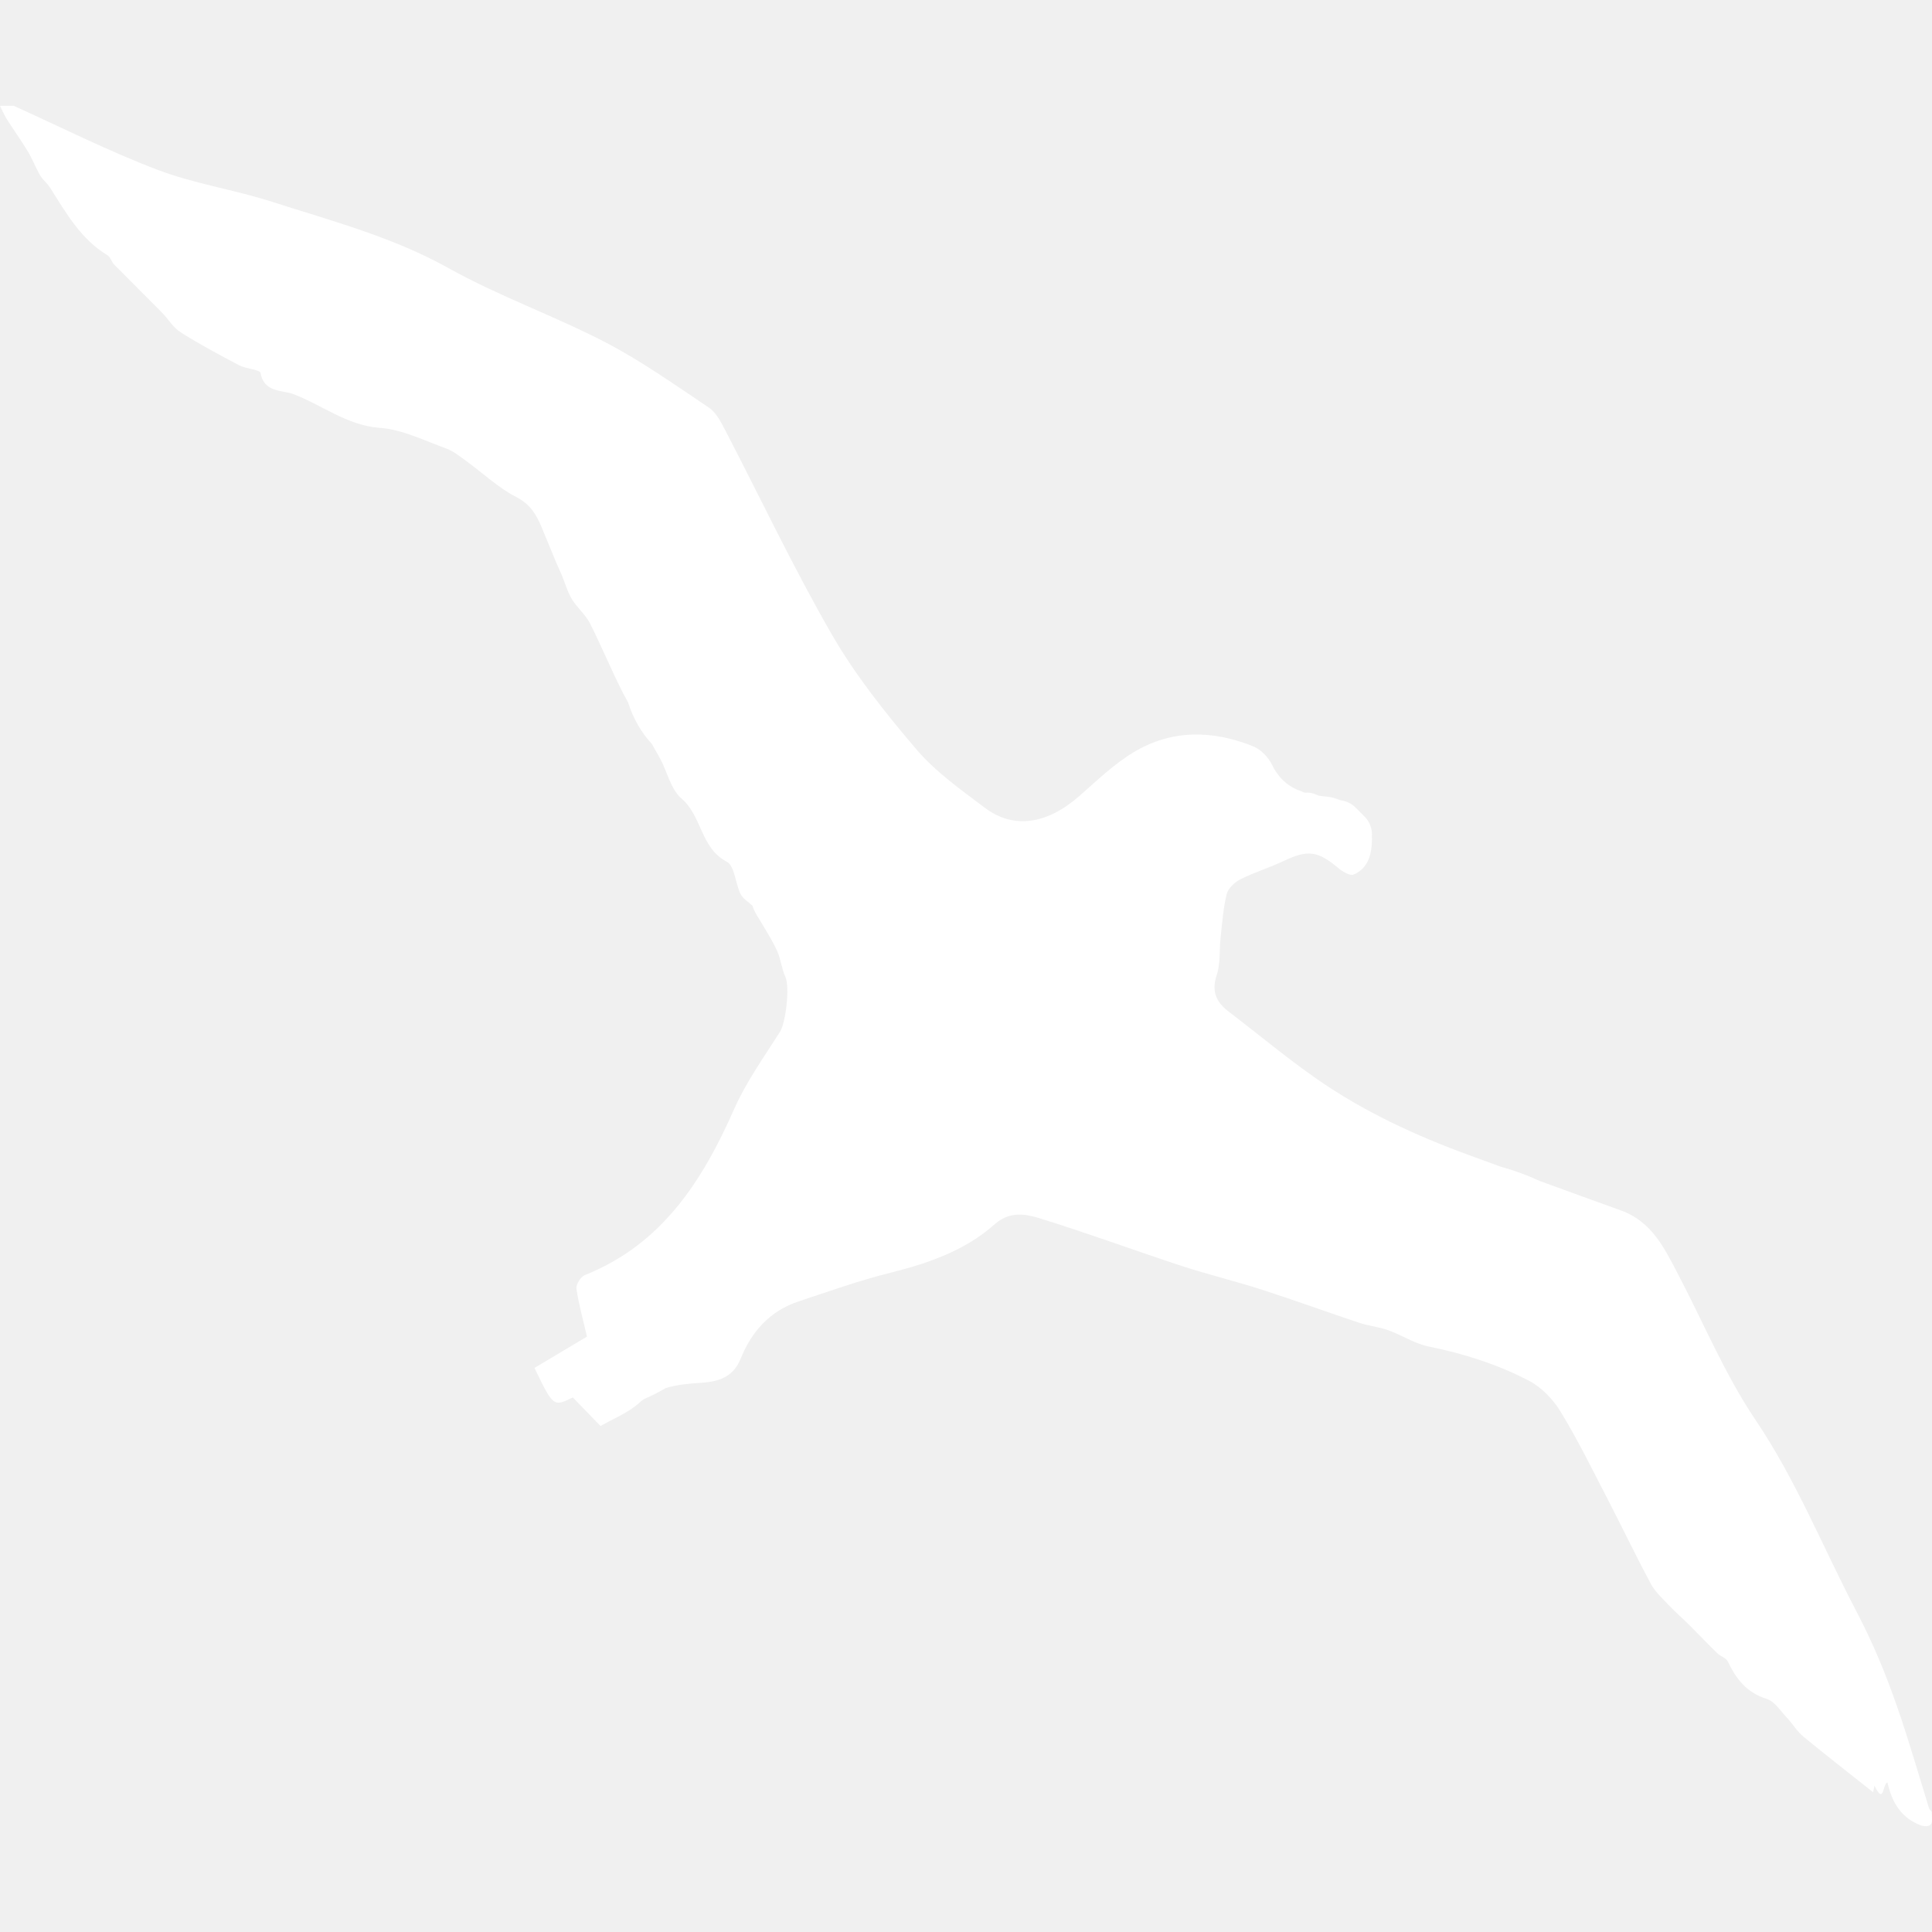
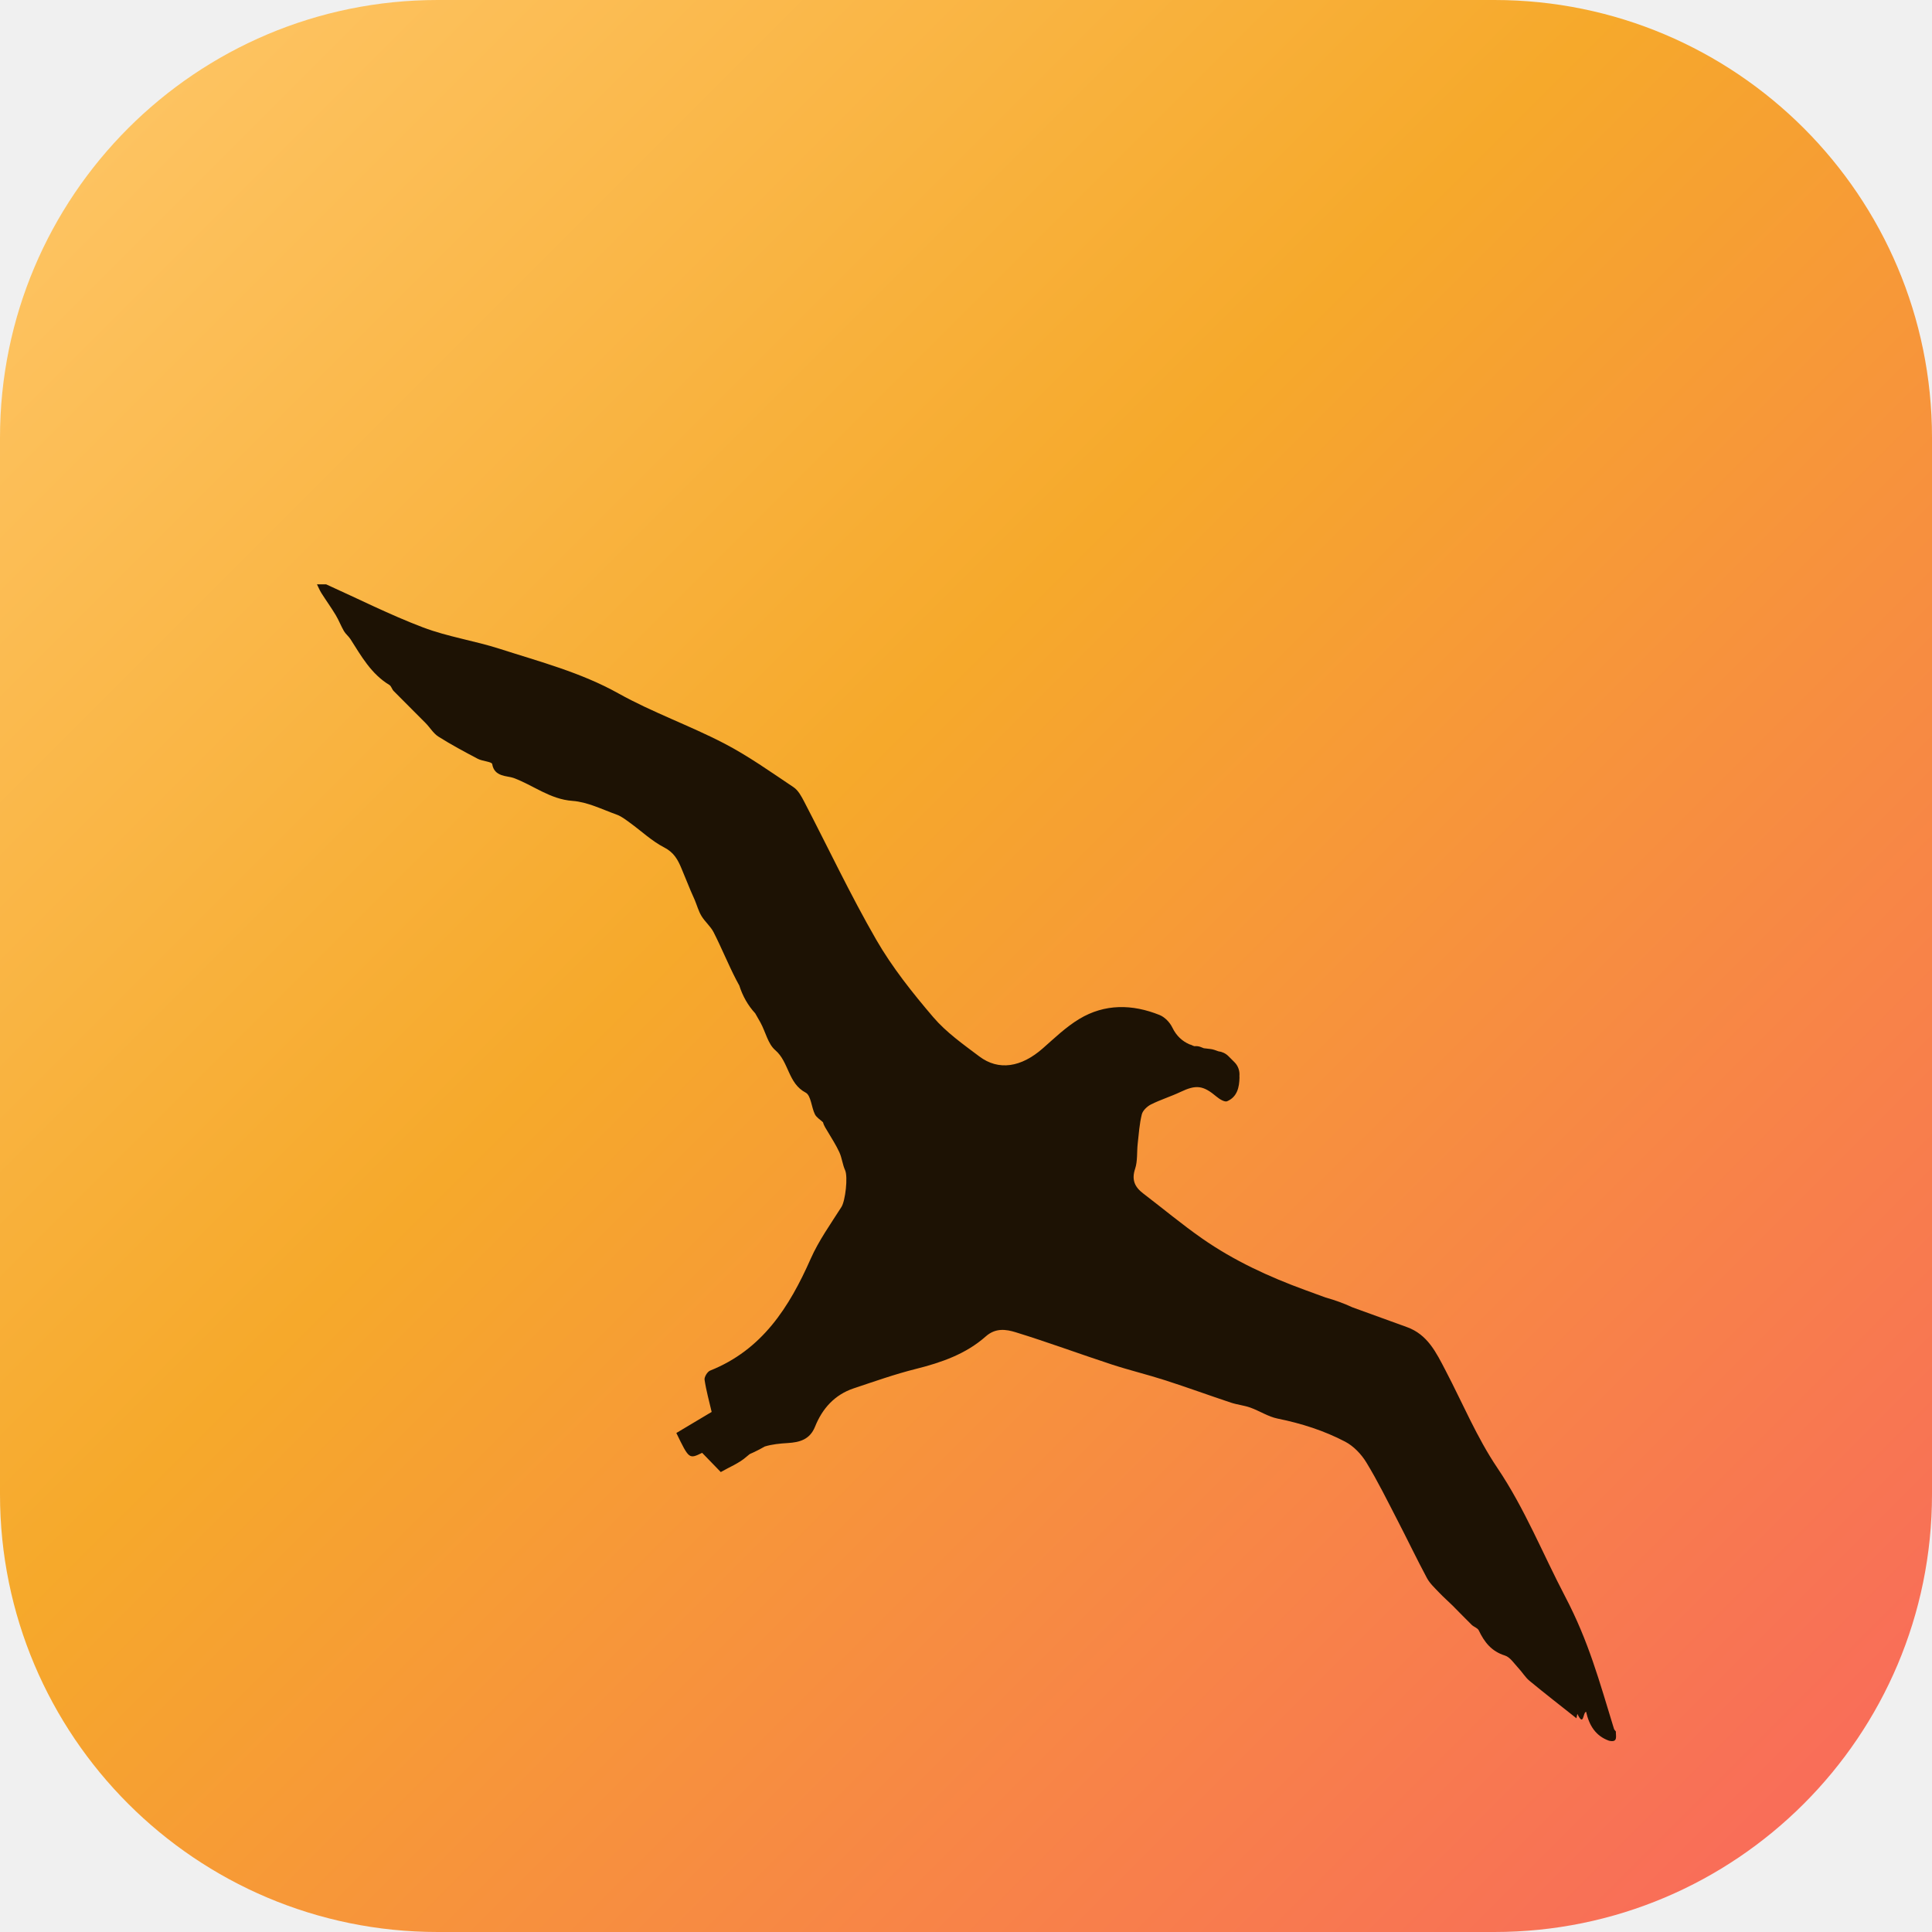
- <svg xmlns="http://www.w3.org/2000/svg" version="1.1" id="Capa_1" x="0px" y="0px" width="564.377px" height="564.377px" viewBox="0 0 564.377 564.377" style="enable-background:new 0 0 564.377 564.377;" xml:space="preserve" fill="#FFFFFF">
-   <g>
-     <g>
-       <path d="M563.473,528.105c-6.438-20.959-11-37.96-21.216-57.463c-9.764-18.638-17.532-38.213-29.441-55.867    c-8.907-13.199-15.12-28.214-22.55-42.412c-4.003-7.653-7.716-15.52-16.74-18.764c-7.896-2.836-15.773-5.704-23.652-8.58    c-3.721-1.718-7.613-3.142-11.64-4.256c-2.946-1.077-5.892-2.154-8.842-3.231c-15.794-5.765-31.012-12.778-44.823-22.415    c-8.809-6.148-17.078-13.064-25.63-19.588c-3.664-2.795-5.101-5.904-3.505-10.702c1.122-3.37,0.722-7.229,1.122-10.857    c0.473-4.28,0.759-8.629,1.787-12.783c0.42-1.697,2.321-3.48,3.998-4.325c4.129-2.068,8.604-3.431,12.783-5.414    c6.862-3.256,9.856-2.889,15.744,2.073c1.253,1.053,3.488,2.415,4.55,1.958c4.357-1.881,5.3-6.022,5.365-10.347    c0.004-0.2-0.025-0.375-0.033-0.567c0.208-2.163-0.502-4.407-2.13-6.03l-2.664-2.665c-1.208-1.208-2.75-1.897-4.35-2.093    c-1.22-0.465-2.443-0.91-3.696-1.024c-0.897-0.085-1.778-0.188-2.64-0.314l-1.347-0.53c-0.877-0.347-1.782-0.437-2.676-0.343    c-0.192-0.057-0.388-0.114-0.576-0.175c-0.534-0.286-1.102-0.514-1.692-0.665c-3.027-1.354-5.578-3.562-7.381-7.291    c-1.069-2.211-3.276-4.513-5.508-5.414c-11.824-4.762-23.819-4.982-34.938,1.729c-5.753,3.472-10.742,8.287-15.834,12.767    c-9.352,8.217-19.156,9.82-27.564,3.492c-7.014-5.275-14.399-10.481-20.029-17.075c-9.025-10.571-17.833-21.632-24.753-33.627    c-11.257-19.515-20.882-39.967-31.294-59.972c-1.199-2.301-2.591-4.929-4.639-6.295c-9.898-6.618-19.674-13.59-30.208-19.054    c-15.002-7.78-31.13-13.468-45.863-21.689C114.644,69.183,96.9,64.564,79.442,58.942c-11.004-3.542-22.648-5.247-33.411-9.335    C31.71,44.168,17.969,37.212,3.978,30.908H0c0.645,1.29,1.188,2.64,1.955,3.852c2.02,3.191,4.239,6.255,6.185,9.486    c1.342,2.228,2.26,4.708,3.566,6.96c0.751,1.293,2.048,2.264,2.856,3.533c4.712,7.405,9.021,15.121,16.887,19.877    c0.84,0.506,1.114,1.869,1.856,2.624c4.606,4.684,9.298,9.286,13.913,13.966c1.897,1.922,3.346,4.472,5.553,5.867    c5.524,3.493,11.31,6.589,17.099,9.637c2.02,1.061,6.104,1.24,6.267,2.289c0.885,5.639,6.564,5.039,9.229,6.014    c8.576,3.137,15.854,9.278,25.646,9.976c6.52,0.465,12.881,3.7,19.213,5.973c2.093,0.75,3.958,2.248,5.798,3.578    c4.941,3.578,9.474,7.919,14.827,10.673c4.182,2.15,5.932,5.304,7.495,9.094c1.347,3.264,2.677,6.532,4.035,9.788    c0.551,1.318,1.184,2.604,1.734,3.921c0.975,2.334,1.644,4.843,2.933,6.985c1.506,2.501,3.954,4.476,5.268,7.046    c3.452,6.773,6.304,13.856,9.788,20.612c0.445,0.857,0.918,1.701,1.379,2.55c1.436,4.558,3.762,8.67,6.916,12.081    c0.775,1.338,1.542,2.676,2.289,4.027c2.203,3.99,3.207,9.221,6.405,11.958c6.01,5.133,5.5,14.411,13.219,18.458    c2.317,1.216,2.473,6.283,4.007,9.396c0.689,1.404,2.33,2.342,3.537,3.493c0.379,1.546,1.31,2.815,2.105,4.166    c1.73,2.934,3.603,5.814,5.01,8.899c1.114,2.448,1.358,5.291,2.472,7.744c1.302,2.859,0.119,13.284-1.587,15.977    c-4.676,7.377-9.857,14.59-13.366,22.518c-9.314,21.062-21.069,39.548-43.676,48.564c-1.2,0.478-2.599,2.771-2.419,3.994    c0.693,4.688,1.995,9.29,3.076,13.966c-5.234,3.121-10.31,6.148-15.341,9.151c5.524,11.392,5.524,11.392,11.208,8.621    c2.693,2.778,5.128,5.292,8.095,8.352c3.692-2.146,8.017-3.822,11.244-6.724c0.437-0.392,0.881-0.747,1.326-1.085    c2.248-0.979,4.418-2.077,6.516-3.289c3.191-0.975,6.565-1.297,10.049-1.51c5.075-0.31,9.567-1.484,11.815-7.103    c3.15-7.866,8.527-13.896,16.806-16.659c8.952-2.986,17.878-6.152,27.018-8.438c11.102-2.774,21.726-6.475,30.348-14.12    c4.292-3.807,8.854-3.081,13.007-1.804c13.966,4.3,27.687,9.392,41.575,13.945c7.752,2.542,15.708,4.447,23.472,6.948    c9.535,3.072,18.948,6.516,28.454,9.678c2.746,0.914,5.716,1.184,8.434,2.158c4.019,1.444,7.76,3.949,11.869,4.778    c10.253,2.072,20.139,5.218,29.326,10.024c3.673,1.921,7.022,5.435,9.205,9.021c4.965,8.147,9.184,16.753,13.578,25.239    c4.309,8.311,8.335,16.769,12.762,25.019c1.277,2.374,3.428,4.312,5.32,6.319c1.845,1.955,3.896,3.709,5.807,5.61    c2.786,2.774,5.487,5.63,8.303,8.372c0.93,0.906,2.562,1.351,3.06,2.395c2.432,5.112,5.528,9.115,11.358,10.931    c2.285,0.71,3.986,3.452,5.822,5.394c1.702,1.8,2.995,4.048,4.876,5.603c6.769,5.589,13.709,10.967,20.388,16.267    c-0.045,0.216,0.131-0.648,0.388-1.918c2.9,5.912,2.35-0.656,3.811-0.905c1.326,5.896,4.097,10.481,9.939,12.57    c4.01,0.926,2.908-1.979,2.994-3.994C564.027,528.905,563.611,528.546,563.473,528.105z" />
-     </g>
+ <svg xmlns="http://www.w3.org/2000/svg" viewBox="0 0 512 512" width="512" height="512" role="img" aria-label="Nest">
+   <defs>
+     <linearGradient id="ember" x1="0" y1="0" x2="1" y2="1">
+       <stop offset="0" stop-color="#ffc86b" />
+       <stop offset="0.42" stop-color="#f6a92b" />
+       <stop offset="1" stop-color="#f9655f" />
+     </linearGradient>
+   </defs>
+   <rect width="512" height="512" rx="116" fill="url(#ember)" />
+   <g fill="#1d1204" transform="translate(84 136) scale(0.61)">
+     <path d="M563.473,528.105c-6.438-20.959-11-37.96-21.216-57.463c-9.764-18.638-17.532-38.213-29.441-55.867    c-8.907-13.199-15.12-28.214-22.55-42.412c-4.003-7.653-7.716-15.52-16.74-18.764c-7.896-2.836-15.773-5.704-23.652-8.58    c-3.721-1.718-7.613-3.142-11.64-4.256c-2.946-1.077-5.892-2.154-8.842-3.231c-15.794-5.765-31.012-12.778-44.823-22.415    c-8.809-6.148-17.078-13.064-25.63-19.588c-3.664-2.795-5.101-5.904-3.505-10.702c1.122-3.37,0.722-7.229,1.122-10.857    c0.473-4.28,0.759-8.629,1.787-12.783c0.42-1.697,2.321-3.48,3.998-4.325c4.129-2.068,8.604-3.431,12.783-5.414    c6.862-3.256,9.856-2.889,15.744,2.073c1.253,1.053,3.488,2.415,4.55,1.958c4.357-1.881,5.3-6.022,5.365-10.347    c0.004-0.2-0.025-0.375-0.033-0.567c0.208-2.163-0.502-4.407-2.13-6.03l-2.664-2.665c-1.208-1.208-2.75-1.897-4.35-2.093    c-1.22-0.465-2.443-0.91-3.696-1.024c-0.897-0.085-1.778-0.188-2.64-0.314l-1.347-0.53c-0.877-0.347-1.782-0.437-2.676-0.343    c-0.192-0.057-0.388-0.114-0.576-0.175c-0.534-0.286-1.102-0.514-1.692-0.665c-3.027-1.354-5.578-3.562-7.381-7.291    c-1.069-2.211-3.276-4.513-5.508-5.414c-11.824-4.762-23.819-4.982-34.938,1.729c-5.753,3.472-10.742,8.287-15.834,12.767    c-9.352,8.217-19.156,9.82-27.564,3.492c-7.014-5.275-14.399-10.481-20.029-17.075c-9.025-10.571-17.833-21.632-24.753-33.627    c-11.257-19.515-20.882-39.967-31.294-59.972c-1.199-2.301-2.591-4.929-4.639-6.295c-9.898-6.618-19.674-13.59-30.208-19.054    c-15.002-7.78-31.13-13.468-45.863-21.689C114.644,69.183,96.9,64.564,79.442,58.942c-11.004-3.542-22.648-5.247-33.411-9.335    C31.71,44.168,17.969,37.212,3.978,30.908H0c0.645,1.29,1.188,2.64,1.955,3.852c2.02,3.191,4.239,6.255,6.185,9.486    c1.342,2.228,2.26,4.708,3.566,6.96c0.751,1.293,2.048,2.264,2.856,3.533c4.712,7.405,9.021,15.121,16.887,19.877    c0.84,0.506,1.114,1.869,1.856,2.624c4.606,4.684,9.298,9.286,13.913,13.966c1.897,1.922,3.346,4.472,5.553,5.867    c5.524,3.493,11.31,6.589,17.099,9.637c2.02,1.061,6.104,1.24,6.267,2.289c0.885,5.639,6.564,5.039,9.229,6.014    c8.576,3.137,15.854,9.278,25.646,9.976c6.52,0.465,12.881,3.7,19.213,5.973c2.093,0.75,3.958,2.248,5.798,3.578    c4.941,3.578,9.474,7.919,14.827,10.673c4.182,2.15,5.932,5.304,7.495,9.094c1.347,3.264,2.677,6.532,4.035,9.788    c0.551,1.318,1.184,2.604,1.734,3.921c0.975,2.334,1.644,4.843,2.933,6.985c1.506,2.501,3.954,4.476,5.268,7.046    c3.452,6.773,6.304,13.856,9.788,20.612c0.445,0.857,0.918,1.701,1.379,2.55c1.436,4.558,3.762,8.67,6.916,12.081    c0.775,1.338,1.542,2.676,2.289,4.027c2.203,3.99,3.207,9.221,6.405,11.958c6.01,5.133,5.5,14.411,13.219,18.458    c2.317,1.216,2.473,6.283,4.007,9.396c0.689,1.404,2.33,2.342,3.537,3.493c0.379,1.546,1.31,2.815,2.105,4.166    c1.73,2.934,3.603,5.814,5.01,8.899c1.114,2.448,1.358,5.291,2.472,7.744c1.302,2.859,0.119,13.284-1.587,15.977    c-4.676,7.377-9.857,14.59-13.366,22.518c-9.314,21.062-21.069,39.548-43.676,48.564c-1.2,0.478-2.599,2.771-2.419,3.994    c0.693,4.688,1.995,9.29,3.076,13.966c-5.234,3.121-10.31,6.148-15.341,9.151c5.524,11.392,5.524,11.392,11.208,8.621    c2.693,2.778,5.128,5.292,8.095,8.352c3.692-2.146,8.017-3.822,11.244-6.724c0.437-0.392,0.881-0.747,1.326-1.085    c2.248-0.979,4.418-2.077,6.516-3.289c3.191-0.975,6.565-1.297,10.049-1.51c5.075-0.31,9.567-1.484,11.815-7.103    c3.15-7.866,8.527-13.896,16.806-16.659c8.952-2.986,17.878-6.152,27.018-8.438c11.102-2.774,21.726-6.475,30.348-14.12    c4.292-3.807,8.854-3.081,13.007-1.804c13.966,4.3,27.687,9.392,41.575,13.945c7.752,2.542,15.708,4.447,23.472,6.948    c9.535,3.072,18.948,6.516,28.454,9.678c2.746,0.914,5.716,1.184,8.434,2.158c4.019,1.444,7.76,3.949,11.869,4.778    c10.253,2.072,20.139,5.218,29.326,10.024c3.673,1.921,7.022,5.435,9.205,9.021c4.965,8.147,9.184,16.753,13.578,25.239    c4.309,8.311,8.335,16.769,12.762,25.019c1.277,2.374,3.428,4.312,5.32,6.319c1.845,1.955,3.896,3.709,5.807,5.61    c2.786,2.774,5.487,5.63,8.303,8.372c0.93,0.906,2.562,1.351,3.06,2.395c2.432,5.112,5.528,9.115,11.358,10.931    c2.285,0.71,3.986,3.452,5.822,5.394c1.702,1.8,2.995,4.048,4.876,5.603c6.769,5.589,13.709,10.967,20.388,16.267    c-0.045,0.216,0.131-0.648,0.388-1.918c2.9,5.912,2.35-0.656,3.811-0.905c1.326,5.896,4.097,10.481,9.939,12.57    c4.01,0.926,2.908-1.979,2.994-3.994C564.027,528.905,563.611,528.546,563.473,528.105z" />
  </g>
</svg>
